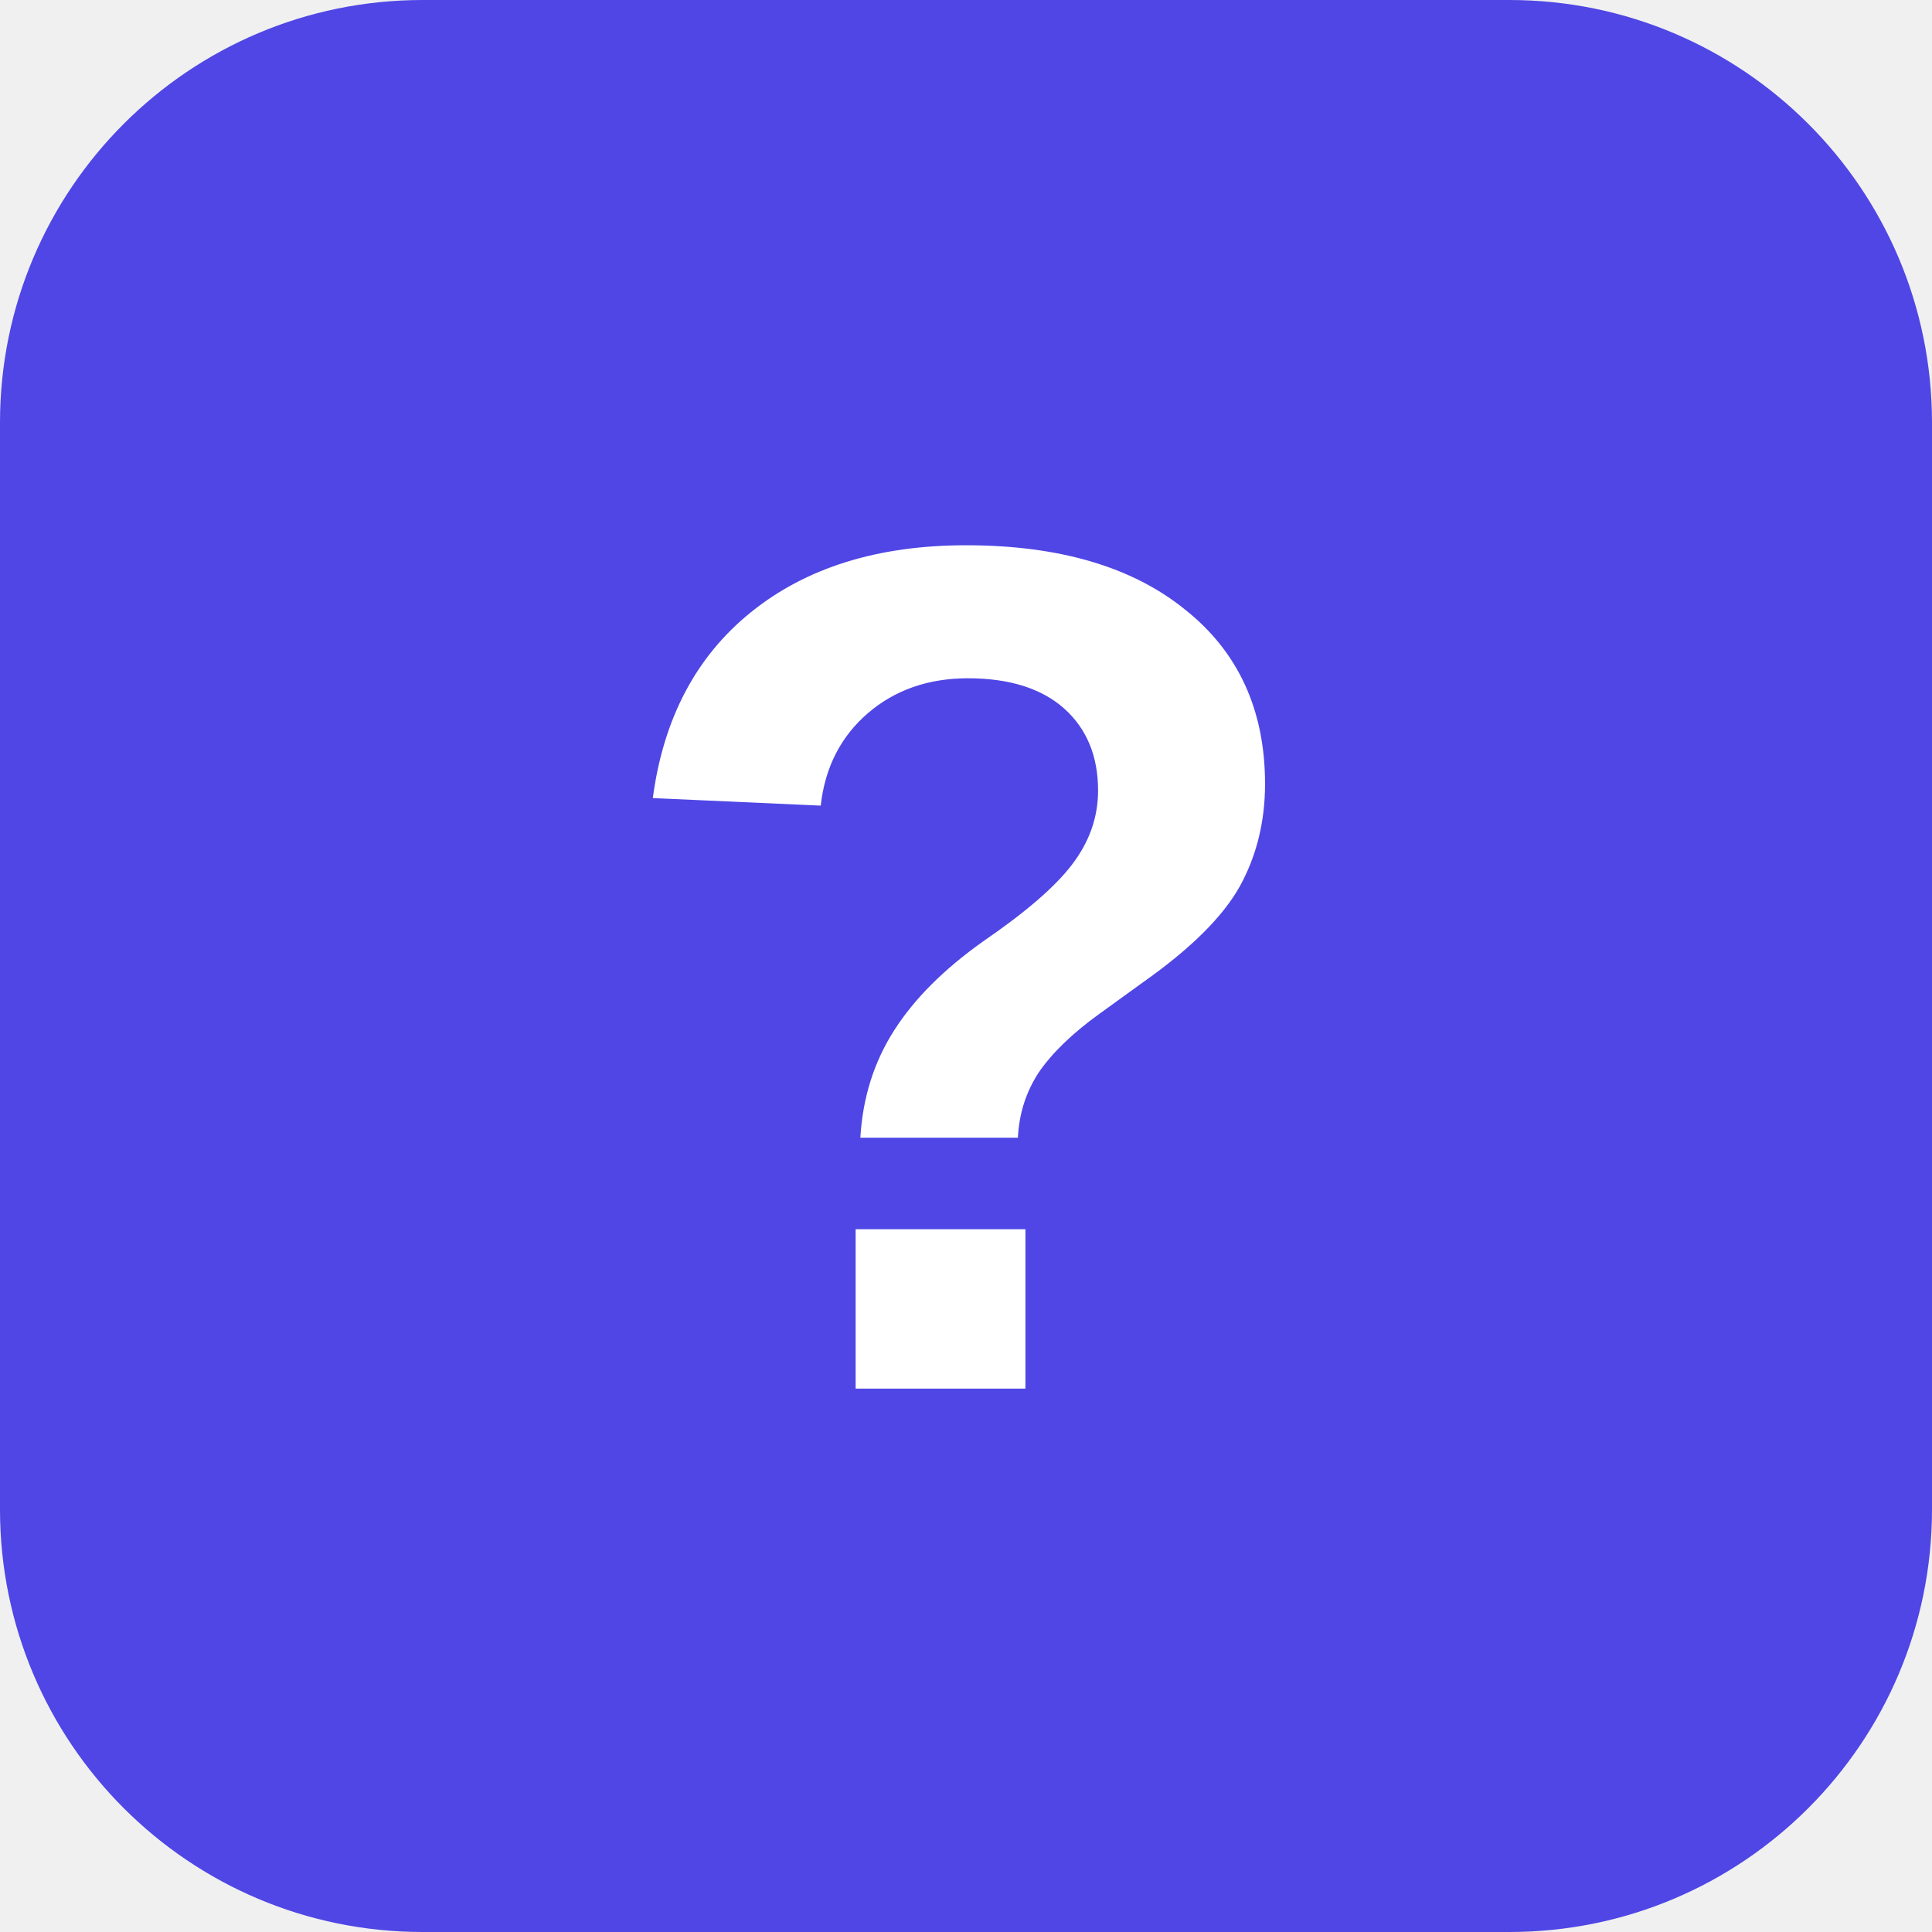
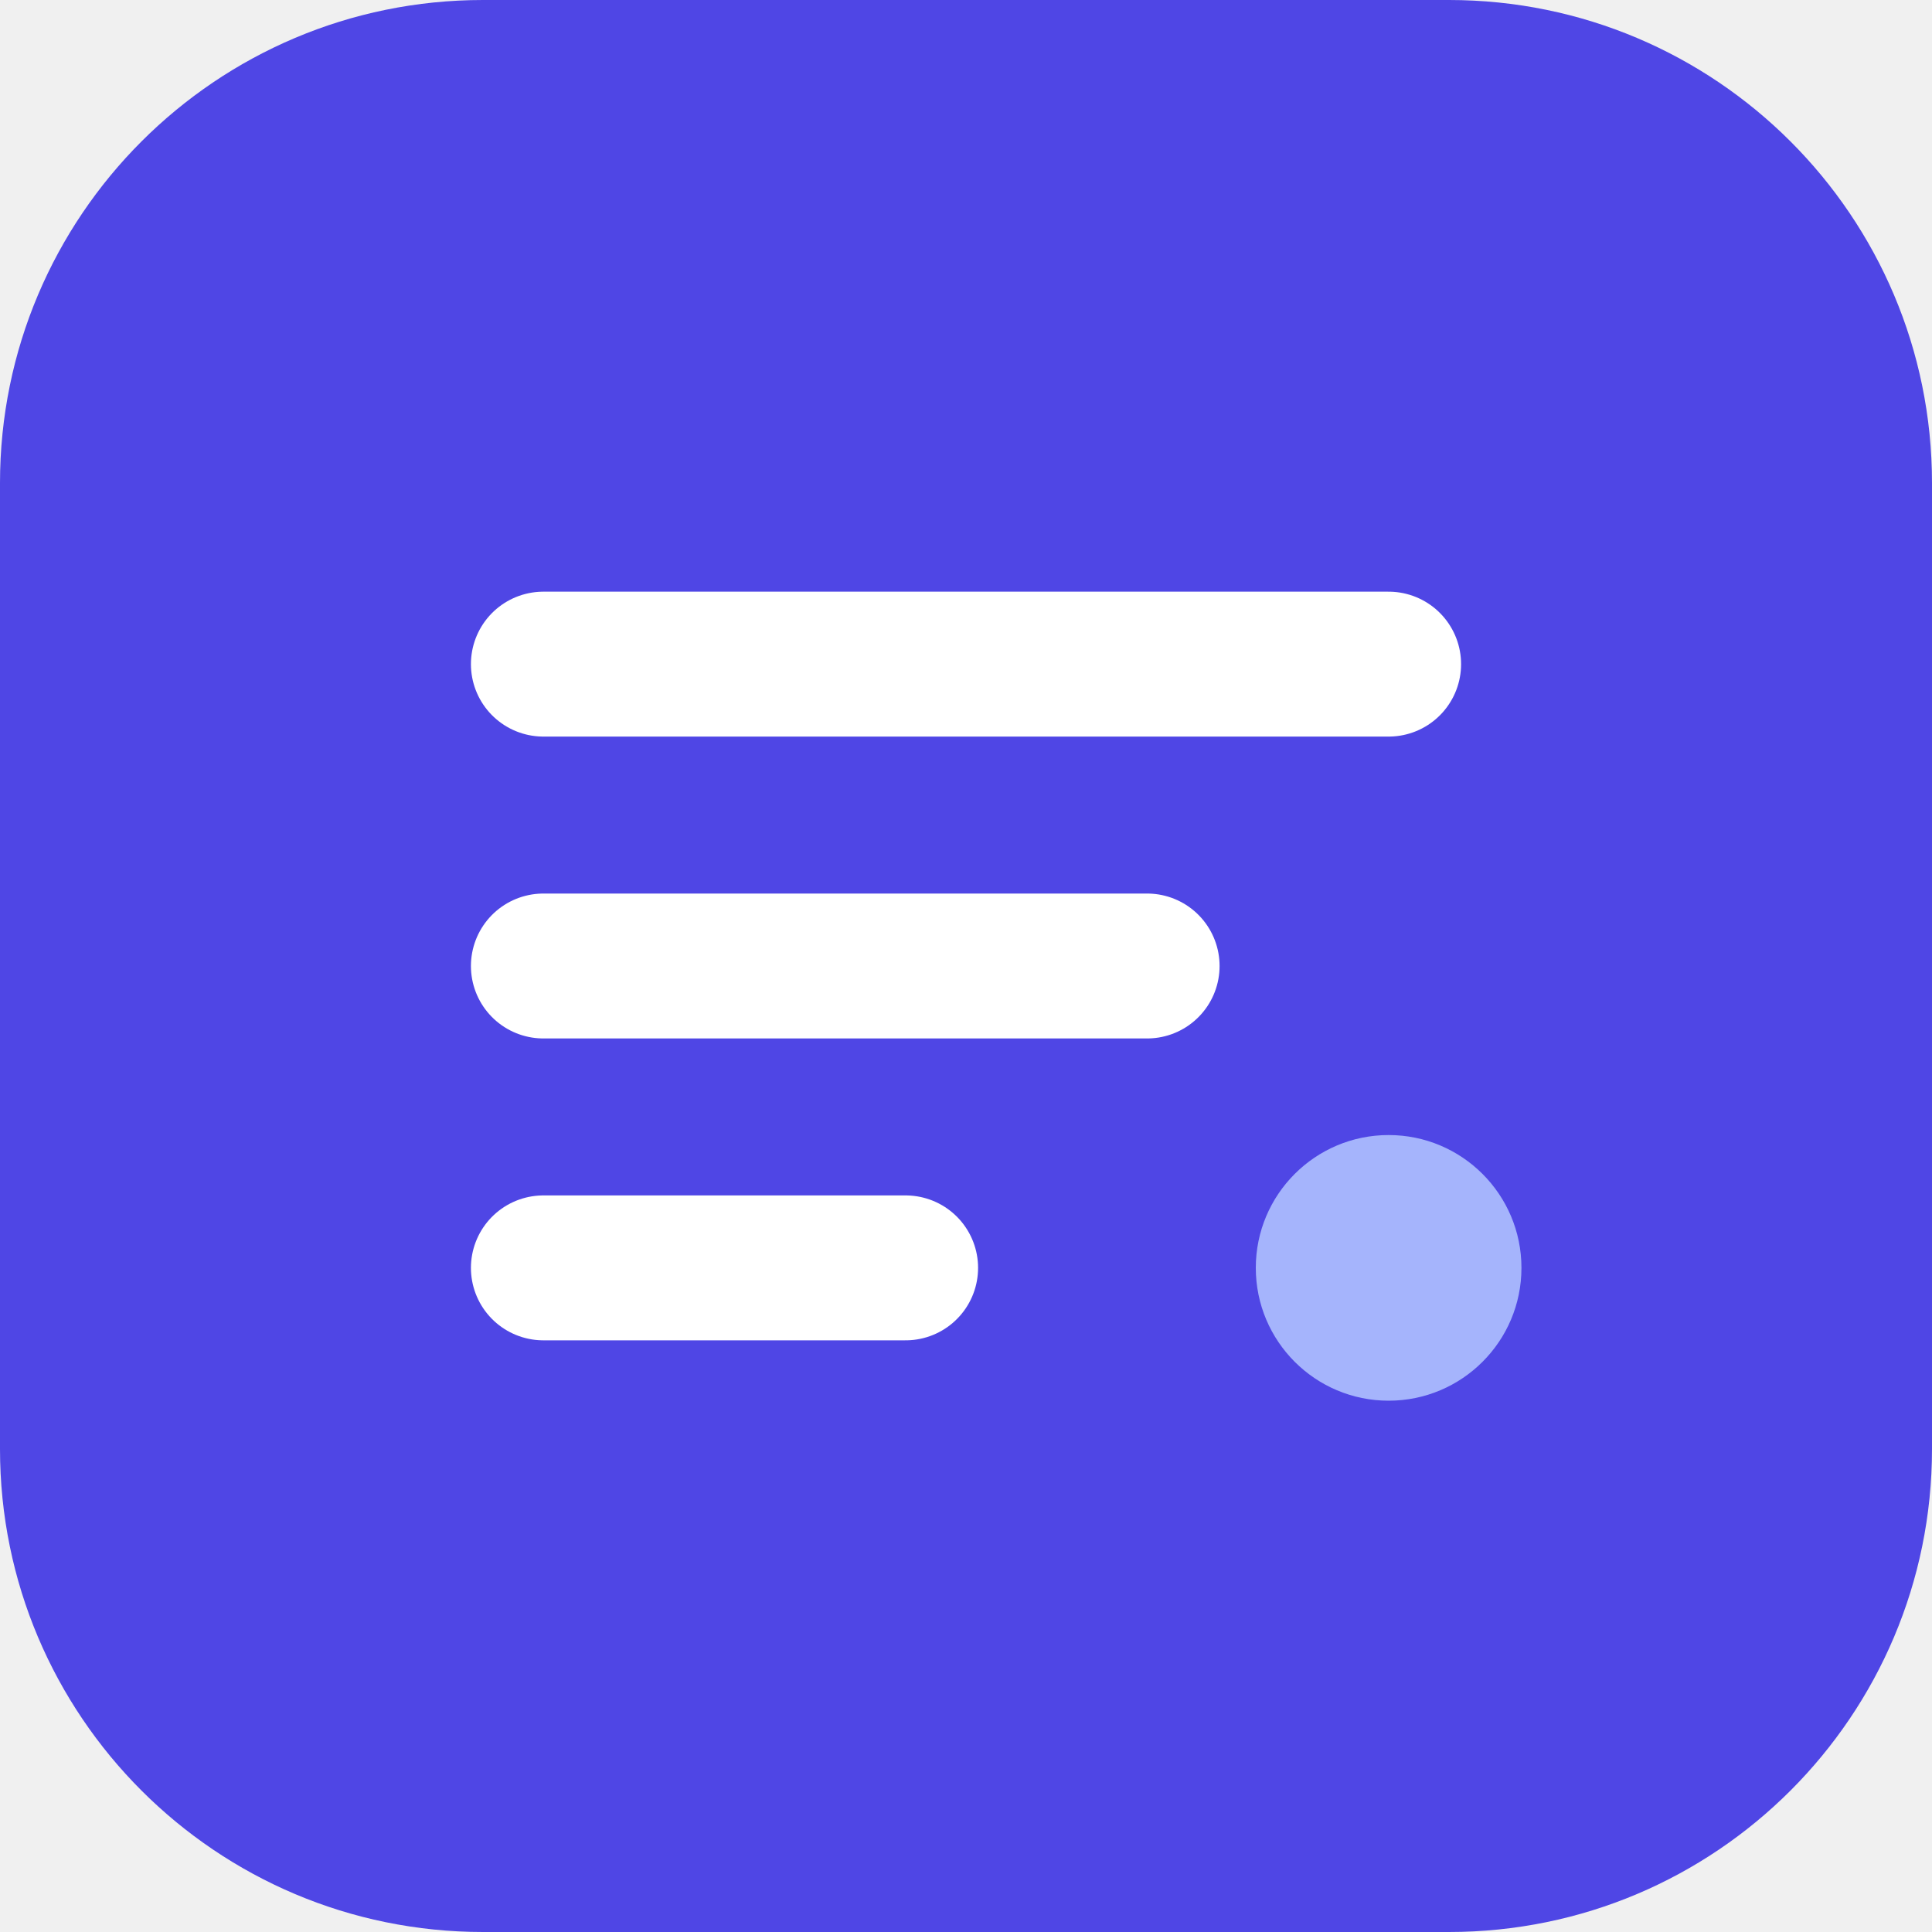
<svg xmlns="http://www.w3.org/2000/svg" viewBox="0 0 32 32">
-   <rect width="32" height="32" rx="7" fill="#4f46e5" />
-   <text x="16" y="23" font-family="Arial,sans-serif" font-size="20" font-weight="700" fill="#fff" text-anchor="middle">?</text>
+   <rect width="32" height="32" rx="8" fill="#4f46e5" />
+   <path d="M9 11h14M9 16h10M9 21h6" stroke="#fff" stroke-width="2.4" stroke-linecap="round" />
+   <circle cx="23" cy="21" r="2.2" fill="#a5b4fc" />
</svg>
